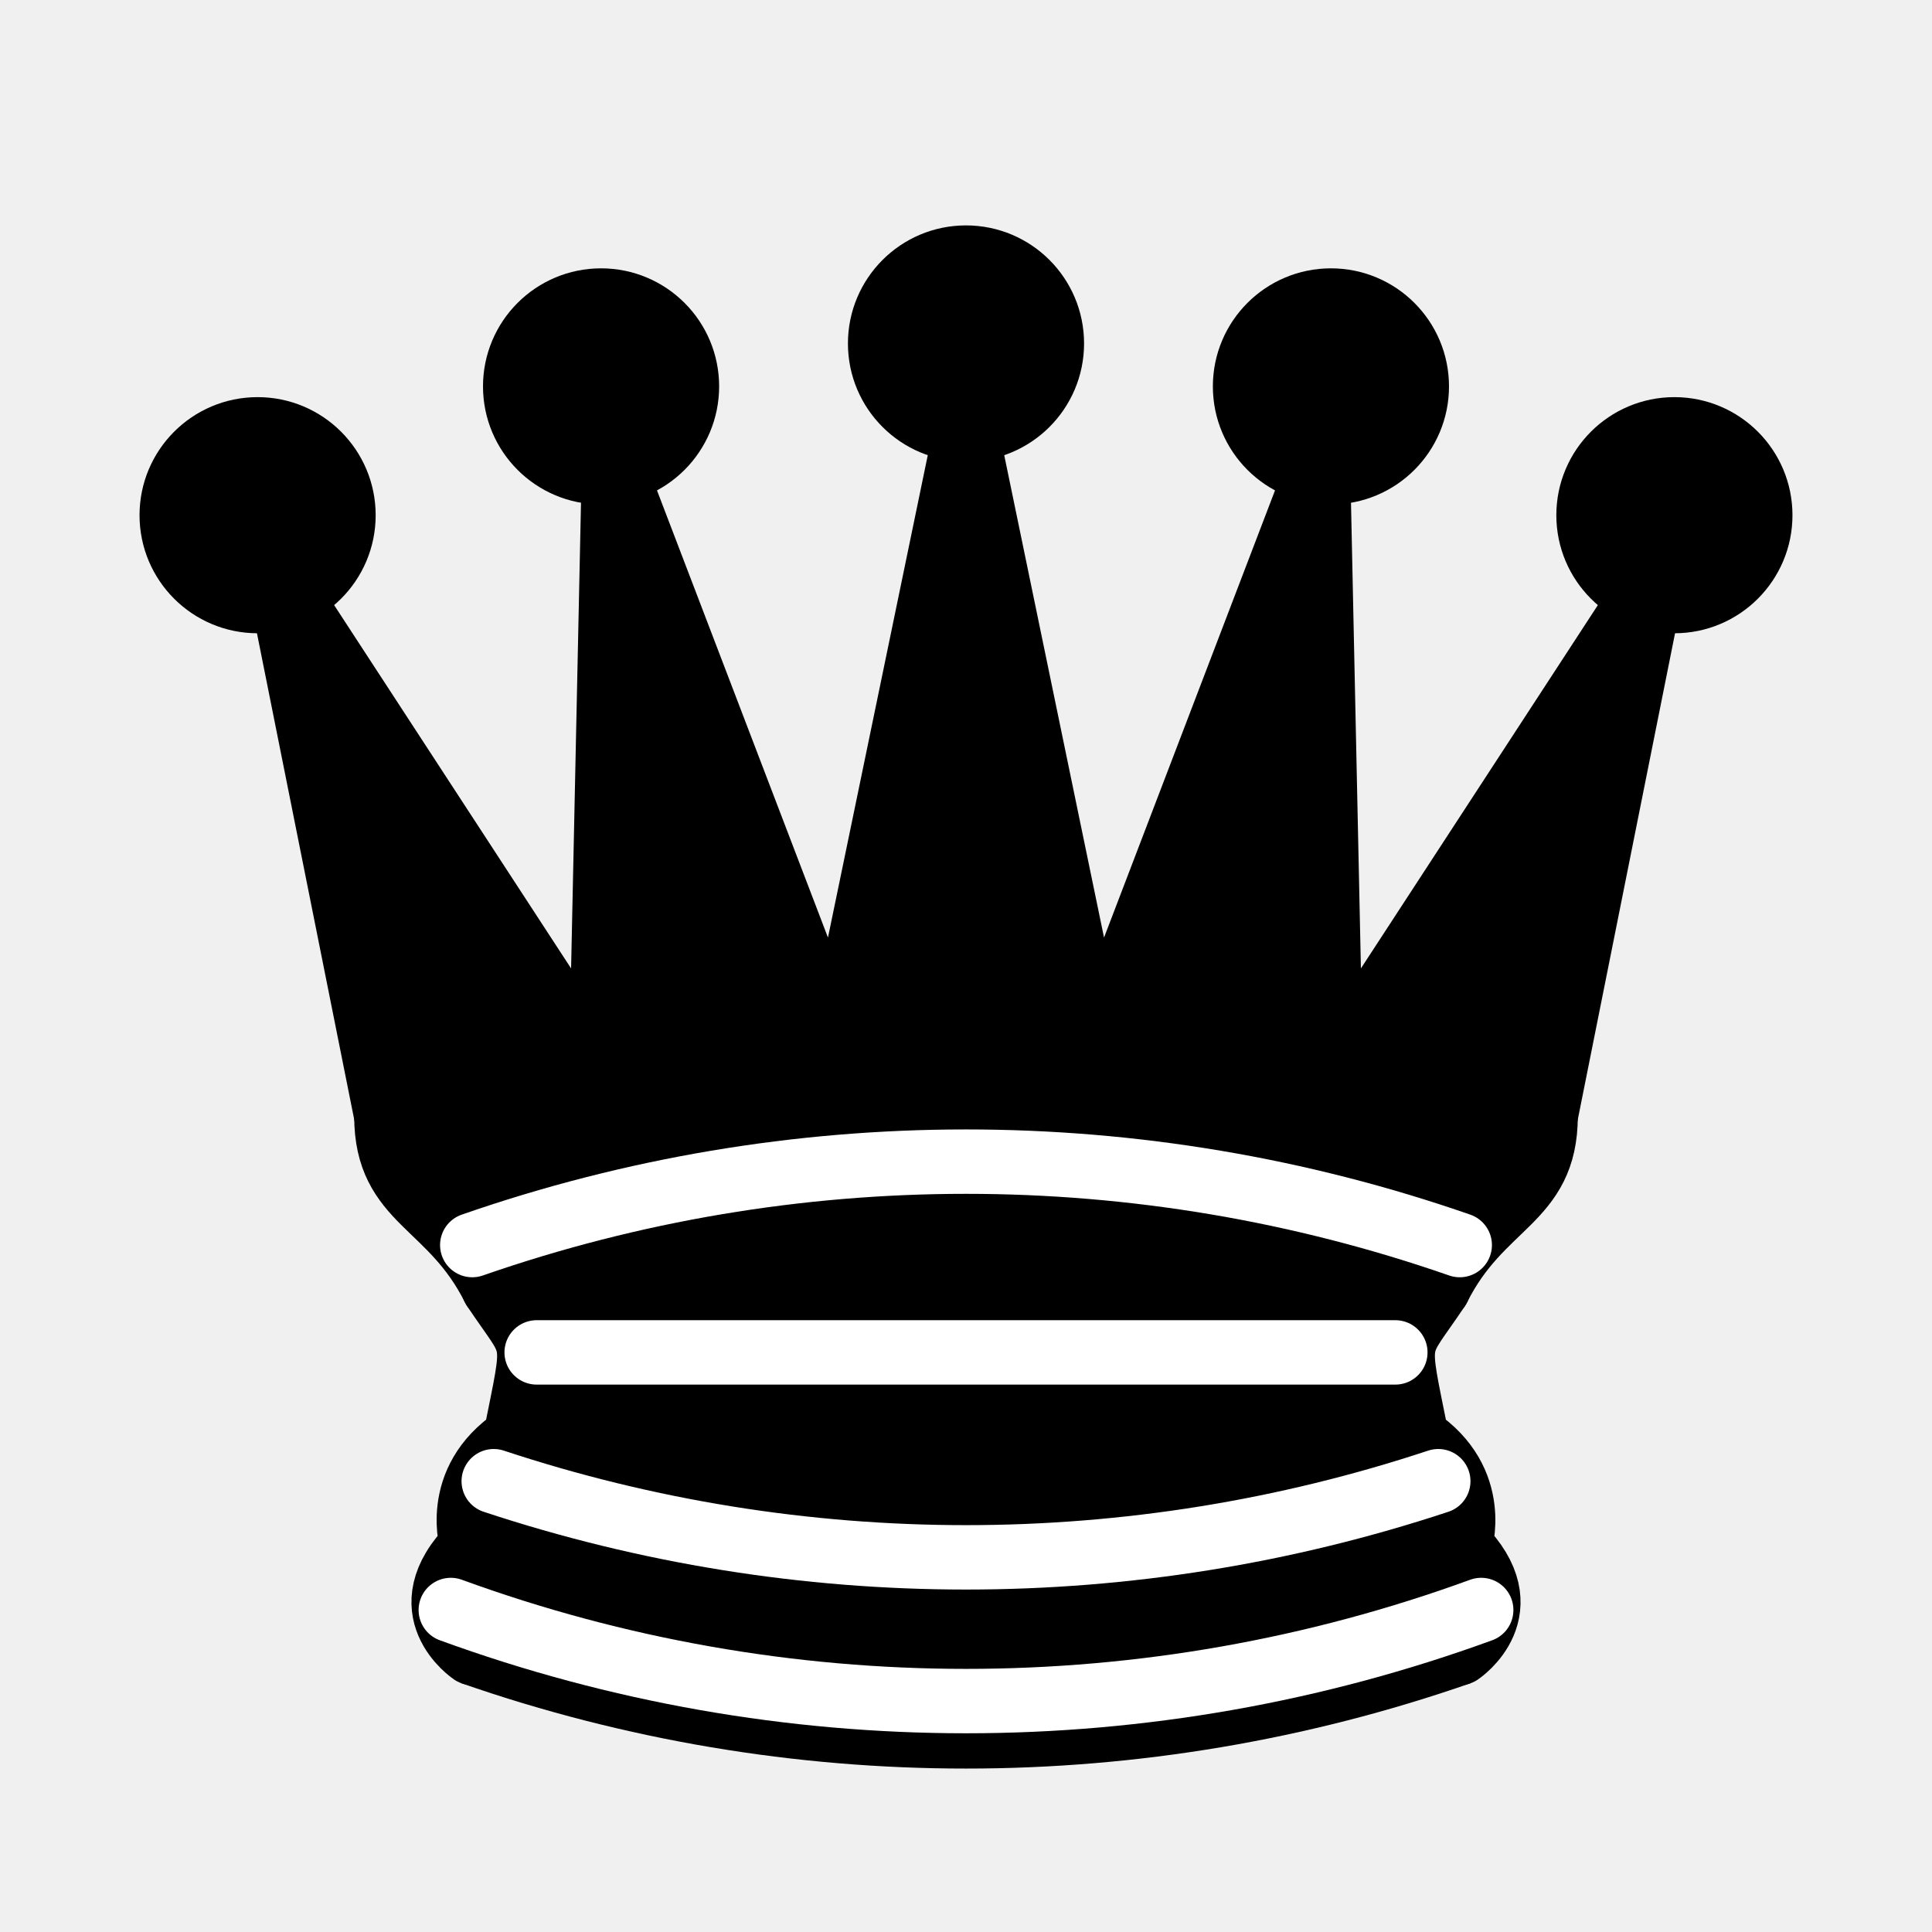
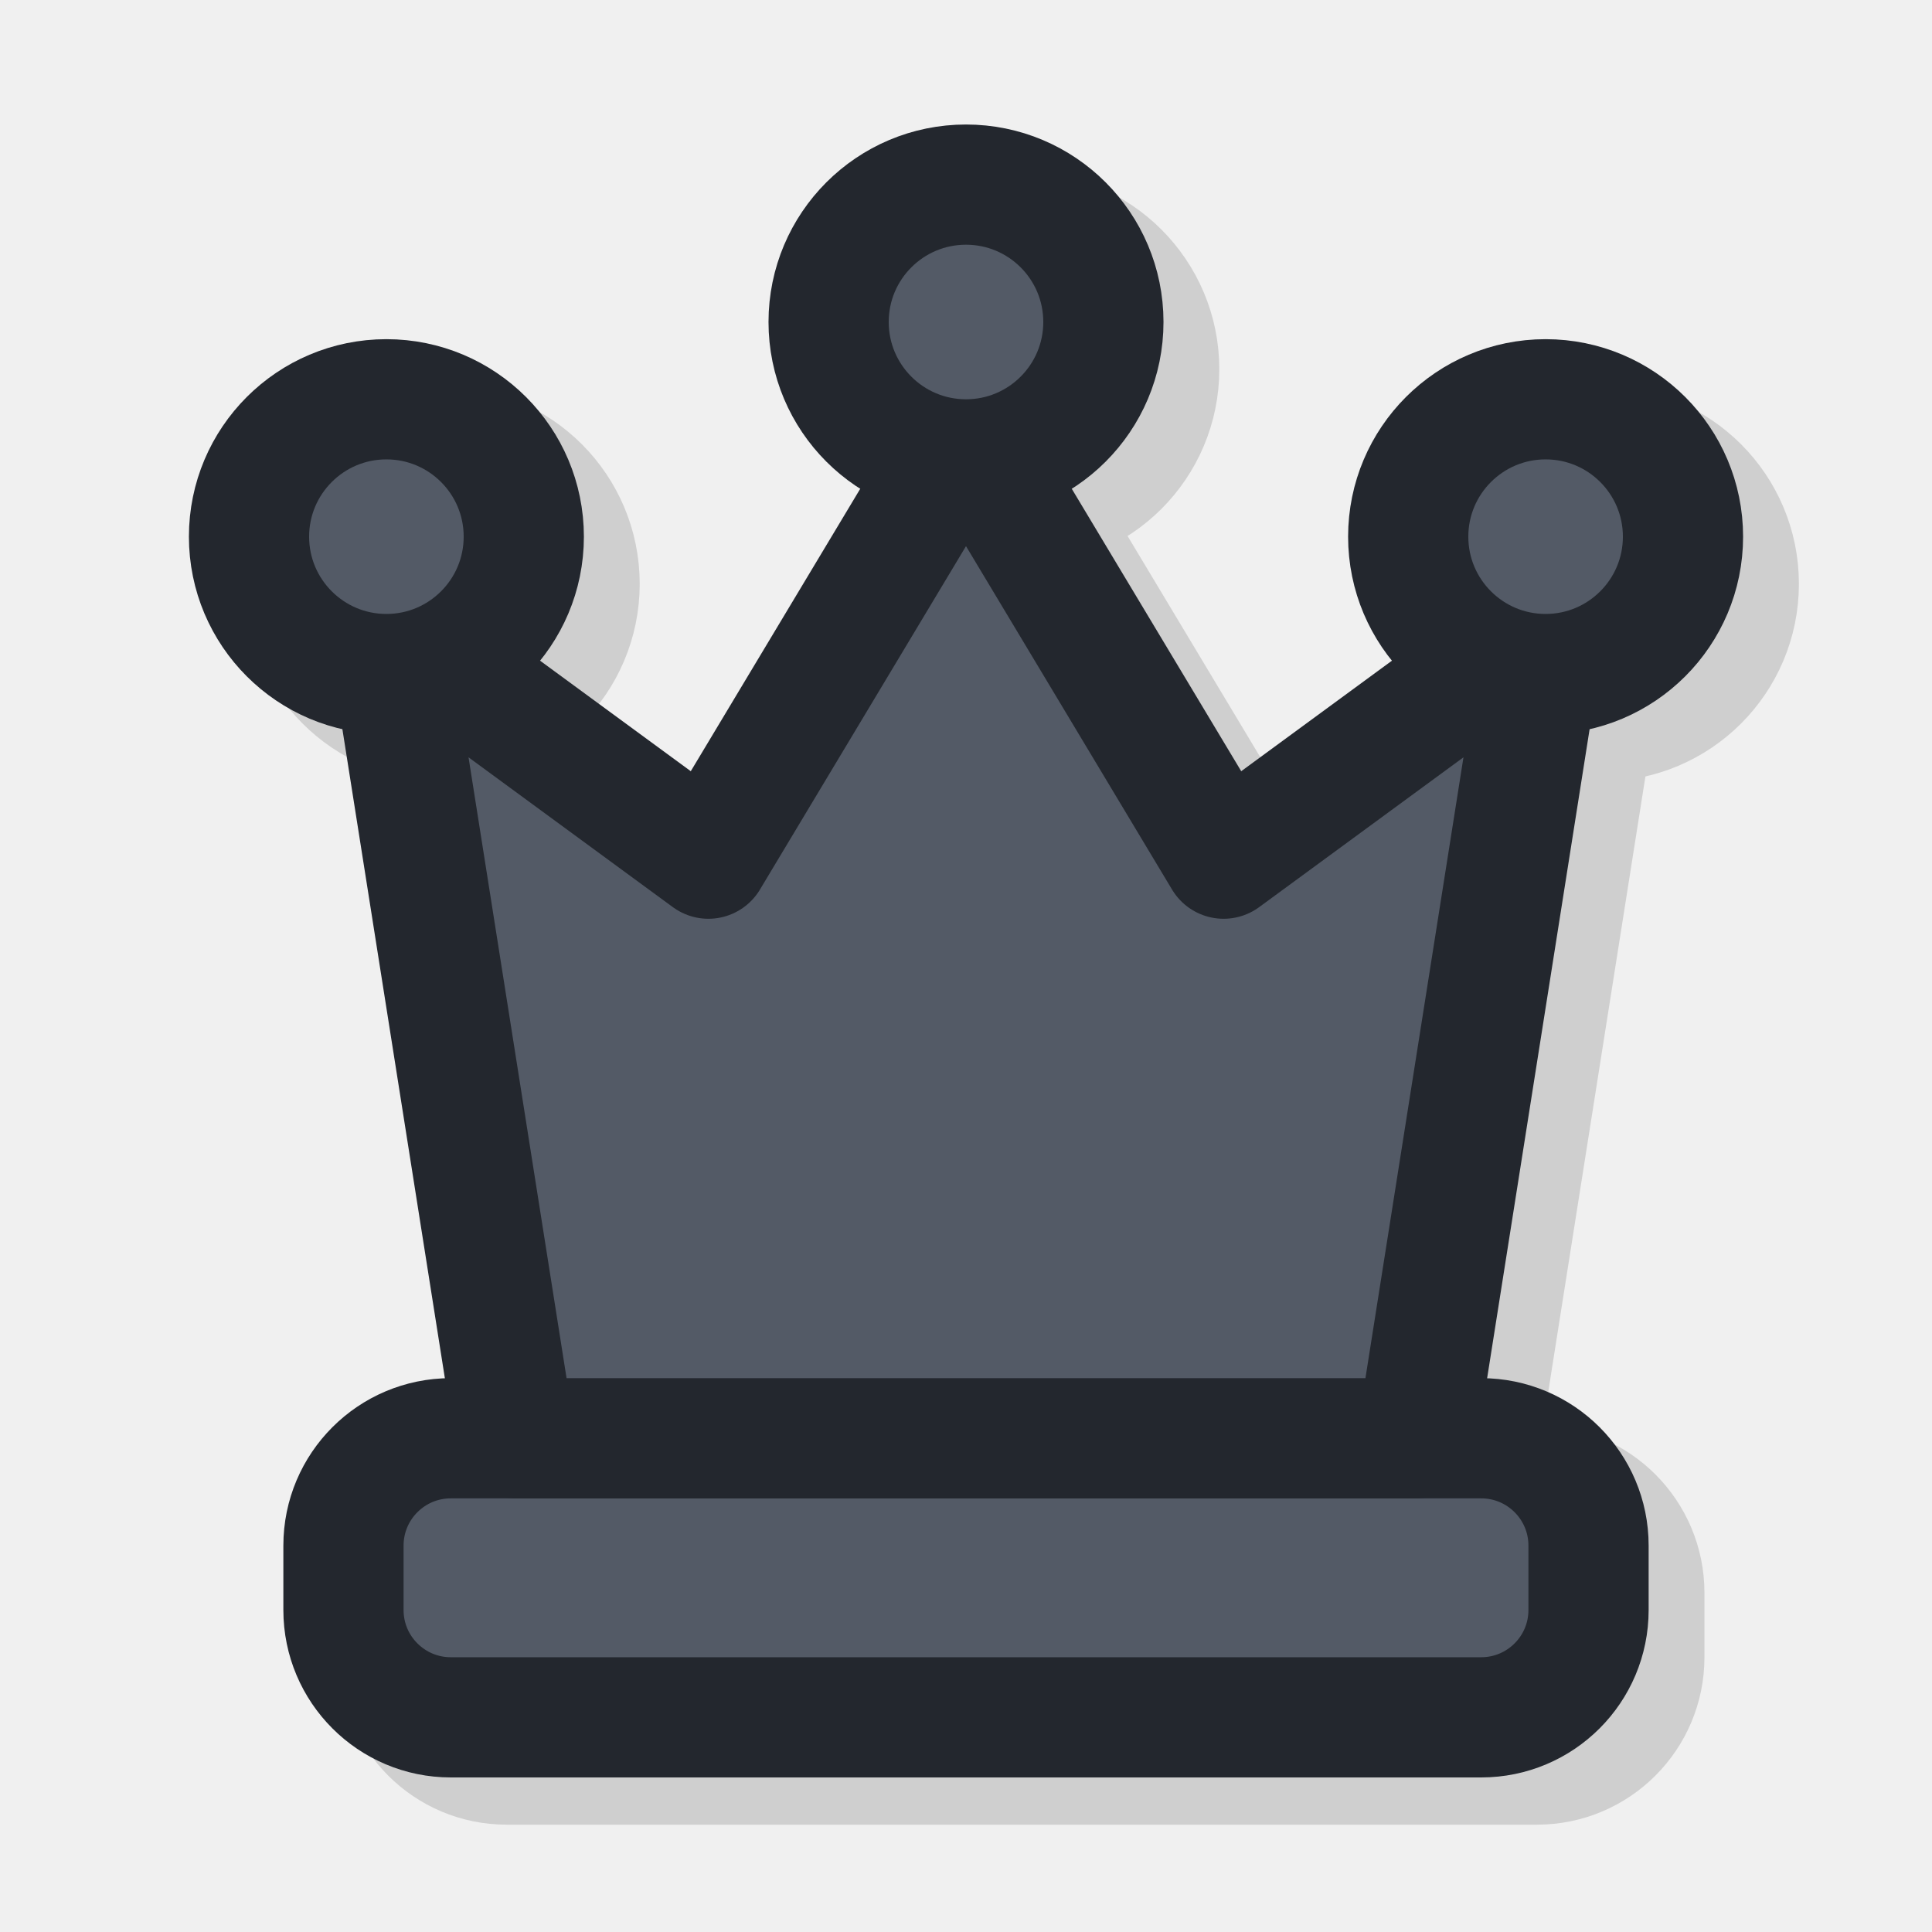
- <svg xmlns="http://www.w3.org/2000/svg" version="1.1" width="45" height="45">
-   <g style="fill:#000000;stroke:#000000;stroke-width:1.5; stroke-linecap:round;stroke-linejoin:round">
-     <path d="M 9,26 C 17.5,24.5 30,24.5 36,26 L 38.5,13.5 L 31,25 L 30.7,10.9 L 25.5,24.5 L 22.5,10 L 19.5,24.5 L 14.3,10.9 L 14,25 L 6.5,13.5 L 9,26 z" style="stroke-linecap:butt;fill:#000000" />
-     <path d="m 9,26 c 0,2 1.5,2 2.5,4 1,1.5 1,1 0.5,3.5 -1.5,1 -1,2.5 -1,2.5 -1.5,1.5 0,2.5 0,2.5 6.5,1 16.5,1 23,0 0,0 1.5,-1 0,-2.5 0,0 0.5,-1.5 -1,-2.5 -0.5,-2.5 -0.5,-2 0.5,-3.5 1,-2 2.5,-2 2.5,-4 -8.5,-1.5 -18.5,-1.5 -27,0 z" />
-     <path d="M 11.5,30 C 15,29 30,29 33.5,30" />
-     <path d="m 12,33.5 c 6,-1 15,-1 21,0" />
-     <circle cx="6" cy="12" r="2" />
-     <circle cx="14" cy="9" r="2" />
-     <circle cx="22.5" cy="8" r="2" />
-     <circle cx="31" cy="9" r="2" />
-     <circle cx="39" cy="12" r="2" />
-     <path d="M 11,38.5 A 35,35 1 0 0 34,38.5" style="fill:none; stroke:#000000;stroke-linecap:butt;" />
-     <g style="fill:none; stroke:#ffffff;">
-       <path d="M 11,29 A 35,35 1 0 1 34,29" />
-       <path d="M 12.5,31.5 L 32.5,31.5" />
-       <path d="M 11.5,34.5 A 35,35 1 0 0 33.5,34.5" />
-       <path d="M 10.5,37.5 A 35,35 1 0 0 34.5,37.5" />
-     </g>
+ <svg xmlns="http://www.w3.org/2000/svg" viewBox="0 0 45 45">
+   <g opacity="0.14" transform="translate(1.3 1.1)">
+     <path d="M10.5 33.5 H34.5 a2.5 2.5 0 0 1 2.5 2.5 V37.5 a2.5 2.5 0 0 1 -2.5 2.5 H10.5 a2.5 2.5 0 0 1 -2.5 -2.5 V36 a2.5 2.5 0 0 1 2.5 -2.5 Z" stroke="#000" stroke-width="2.8" stroke-linejoin="round" />
+     <path d="M12 33.5 L9 14.5 L16.5 20 L22.5 10 L28.5 20 L36 14.5 L33 33.5 Z" stroke="#000" stroke-width="2.8" stroke-linejoin="round" />
+     <path d="M9 9.3 a3.2 3.2 0 1 1 0 6.4 a3.2 3.2 0 1 1 0 -6.4 Z" stroke="#000" stroke-width="2.8" stroke-linejoin="round" />
+     <path d="M22.5 4.3 a3.2 3.2 0 1 1 0 6.4 a3.2 3.2 0 1 1 0 -6.4 Z" stroke="#000" stroke-width="2.8" stroke-linejoin="round" />
+     <path d="M36 9.3 a3.2 3.2 0 1 1 0 6.4 a3.2 3.2 0 1 1 0 -6.4 Z" stroke="#000" stroke-width="2.8" stroke-linejoin="round" />
  </g>
+   <path d="M10.5 33.5 H34.5 a2.5 2.5 0 0 1 2.5 2.5 V37.5 a2.5 2.5 0 0 1 -2.5 2.5 H10.5 a2.5 2.5 0 0 1 -2.5 -2.5 V36 a2.5 2.5 0 0 1 2.5 -2.5 Z" fill="#535a66" stroke="#23272e" stroke-width="2.8" stroke-linejoin="round" />
+   <path d="M12 33.5 L9 14.5 L16.5 20 L22.5 10 L28.5 20 L36 14.5 L33 33.5 Z" fill="#535a66" stroke="#23272e" stroke-width="2.8" stroke-linejoin="round" />
+   <path d="M9 9.3 a3.2 3.2 0 1 1 0 6.4 a3.2 3.2 0 1 1 0 -6.4 Z" fill="#535a66" stroke="#23272e" stroke-width="2.8" stroke-linejoin="round" />
+   <path d="M22.5 4.3 a3.2 3.2 0 1 1 0 6.4 a3.2 3.2 0 1 1 0 -6.4 Z" fill="#535a66" stroke="#23272e" stroke-width="2.8" stroke-linejoin="round" />
+   <path d="M36 9.3 a3.2 3.2 0 1 1 0 6.4 a3.2 3.2 0 1 1 0 -6.4 Z" fill="#535a66" stroke="#23272e" stroke-width="2.8" stroke-linejoin="round" />
</svg>
